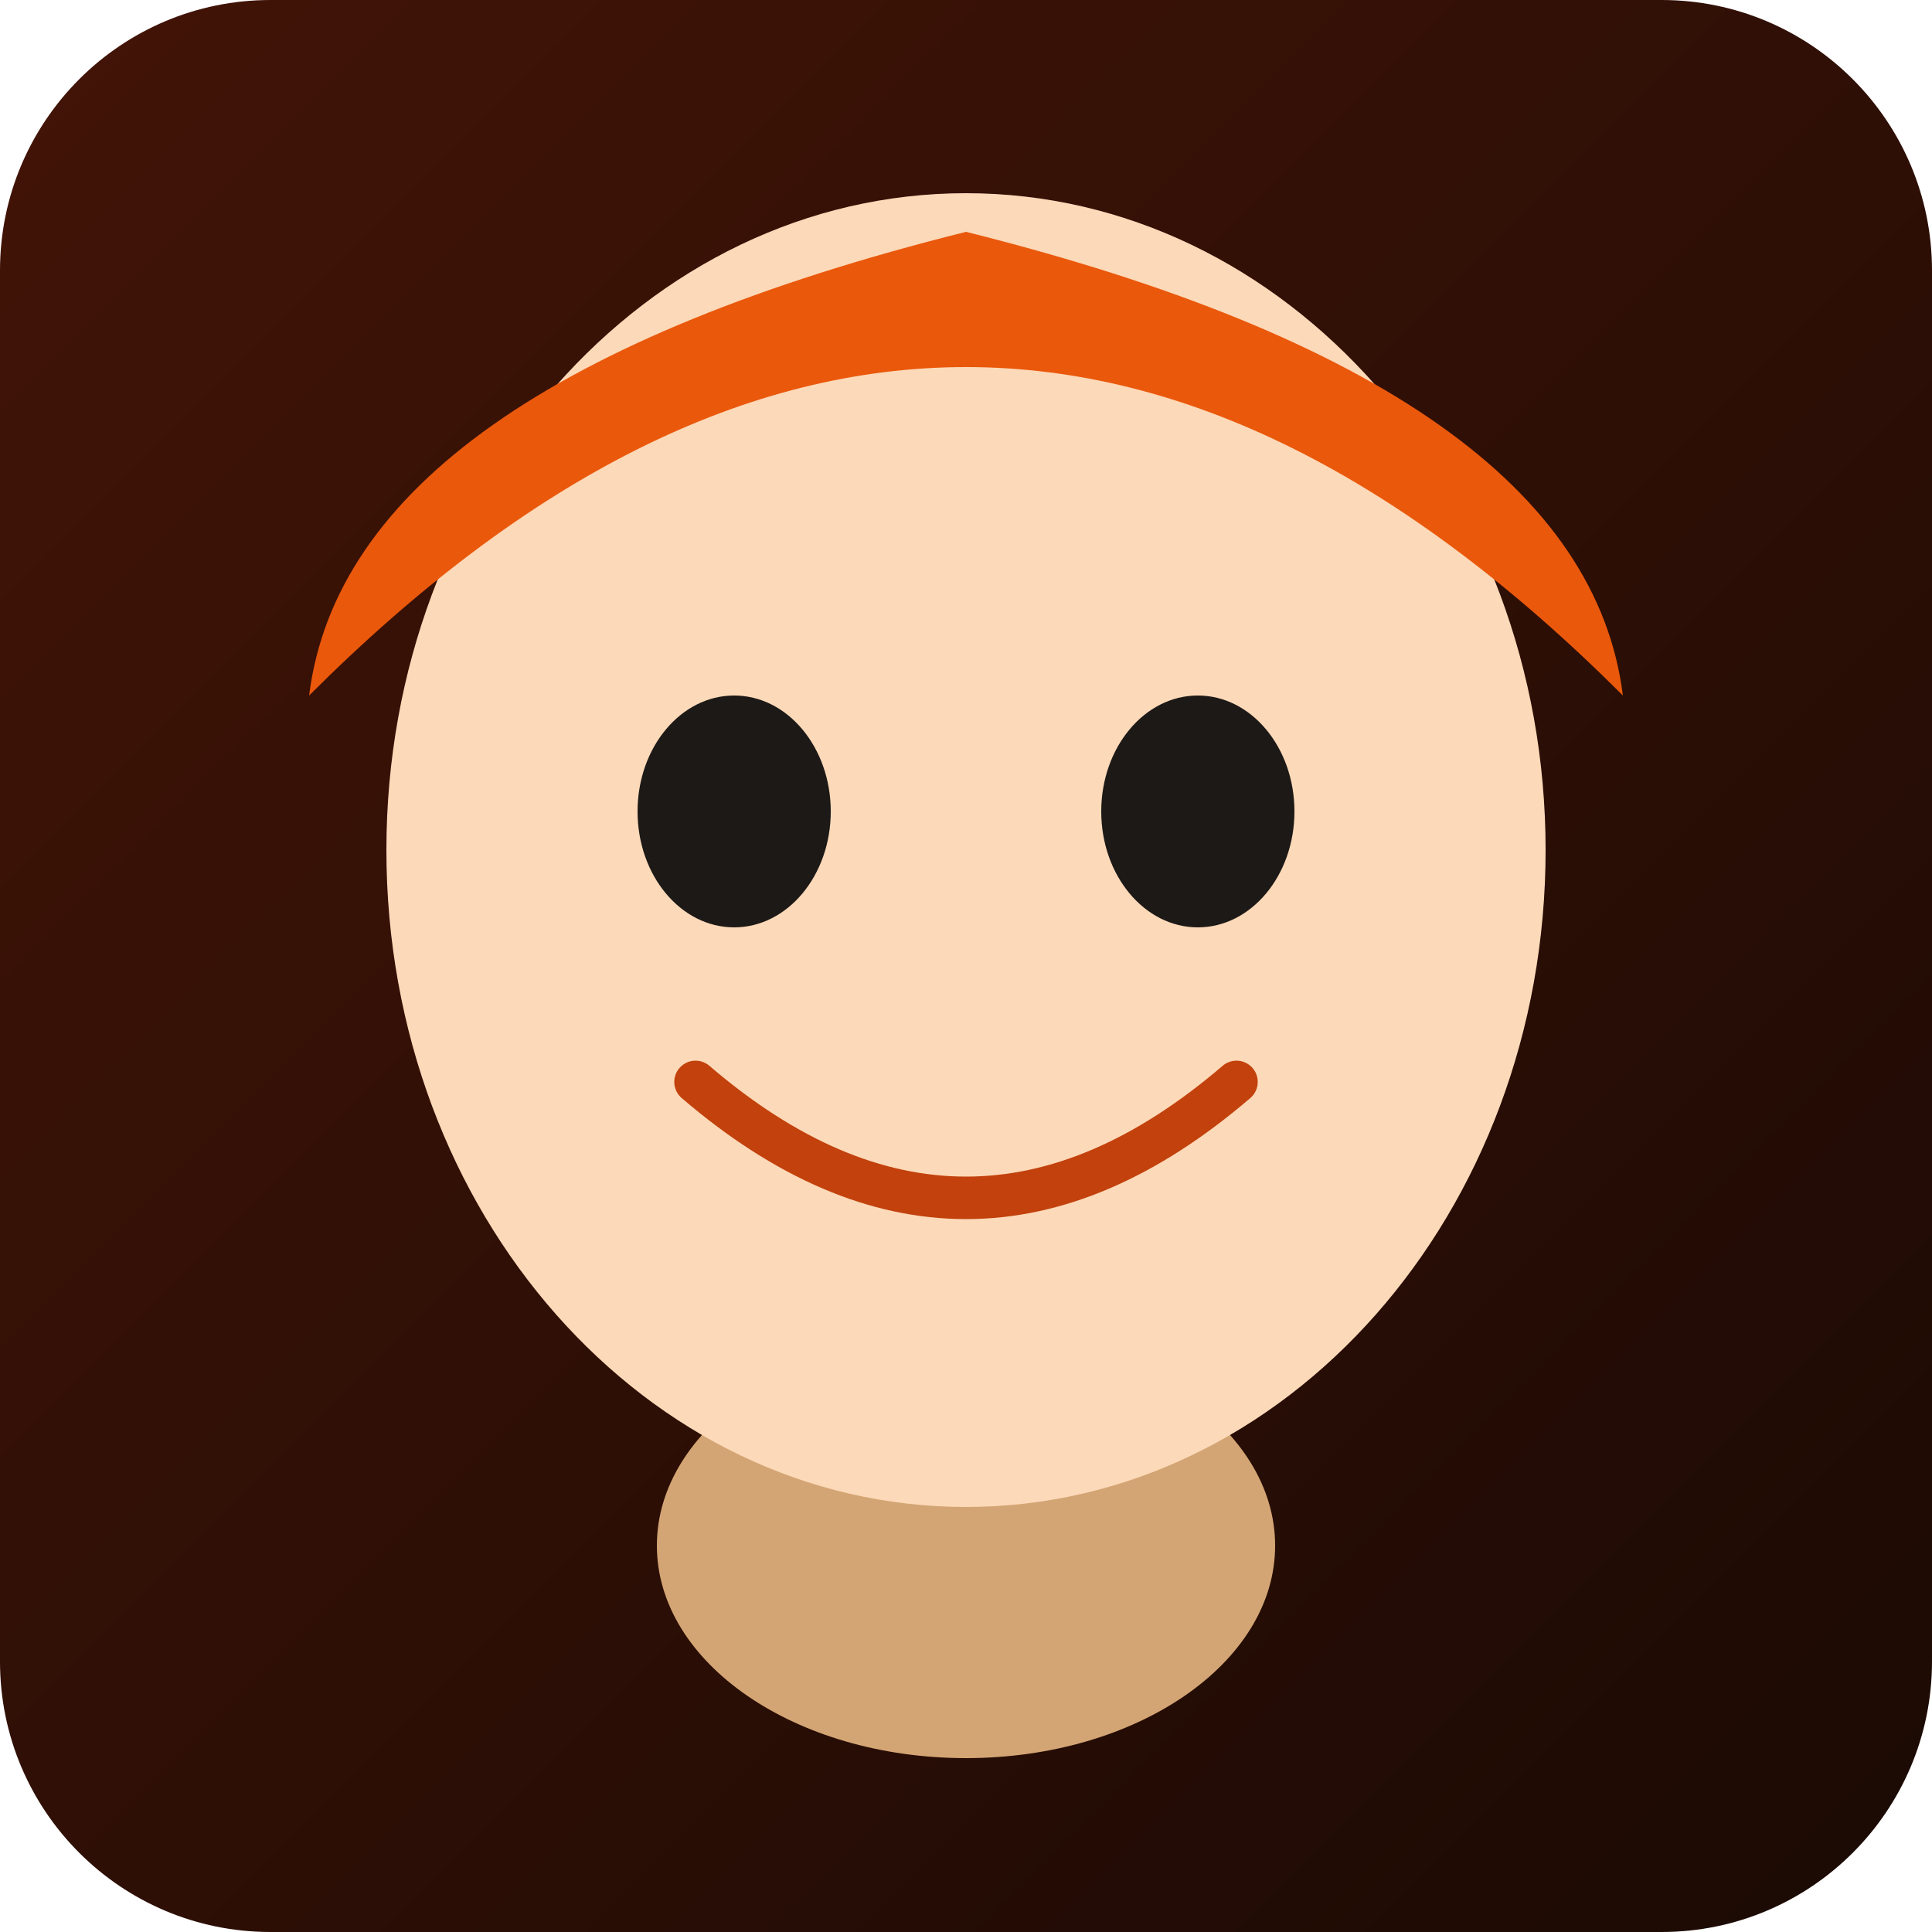
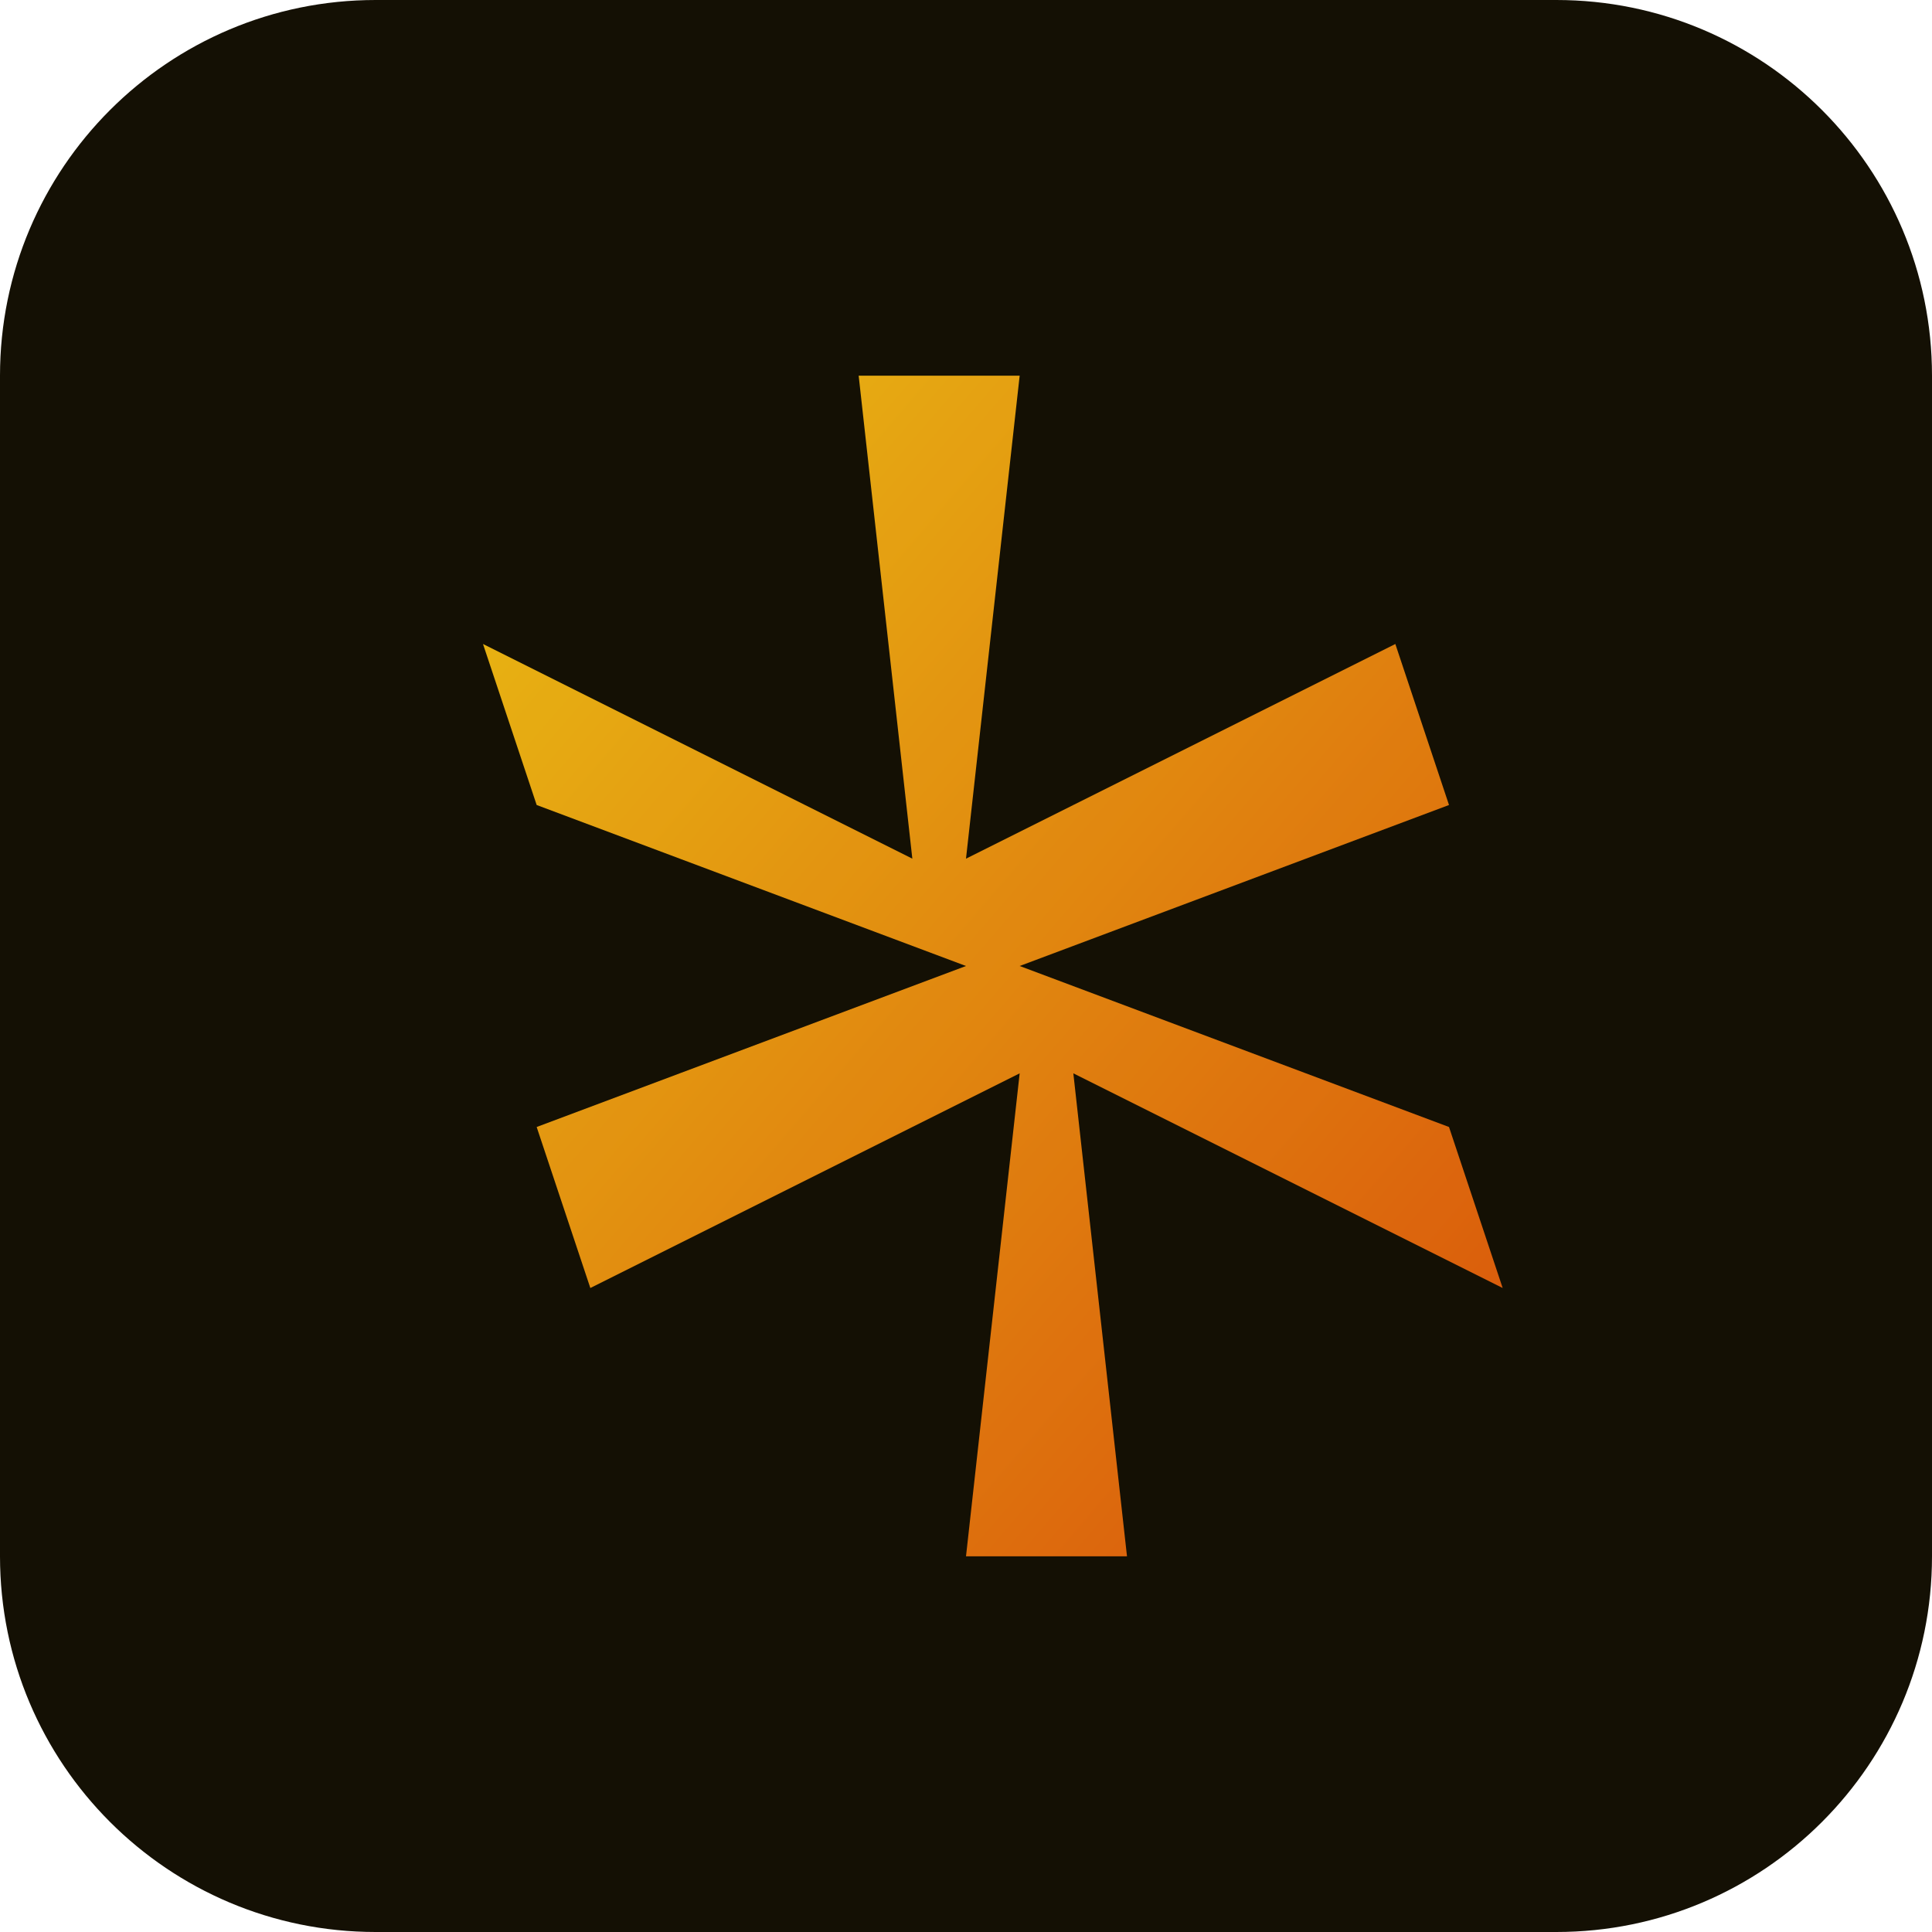
- <svg xmlns="http://www.w3.org/2000/svg" viewBox="0 0 100 100" width="100" height="100">
+ <svg xmlns="http://www.w3.org/2000/svg" width="72" height="72" viewBox="0 0 72 72" role="img" aria-label="">
  <defs>
-     <linearGradient id="g" x1="0" y1="0" x2="1" y2="1">
-       <stop offset="0%" stop-color="#431407" />
-       <stop offset="100%" stop-color="#1a0a04" />
+     <linearGradient id="k" x1="0%" y1="0%" x2="100%" y2="100%">
+       <stop offset="0%" stop-color="#facc15" />
+       <stop offset="100%" stop-color="#ea580c" />
    </linearGradient>
  </defs>
-   <rect width="100" height="100" fill="url(#g)" rx="14" />
-   <ellipse cx="50" cy="80" rx="16" ry="11" fill="#d4a574" />
-   <ellipse cx="50" cy="44" rx="30" ry="34" fill="#fcd9b8" />
-   <path d="M16 36 Q50 2 84 36 Q82 20 50 12 Q18 20 16 36" fill="#ea580c" />
-   <ellipse cx="38" cy="42" rx="5" ry="6" fill="#1c1917" />
-   <ellipse cx="62" cy="42" rx="5" ry="6" fill="#1c1917" />
-   <path d="M36 56 Q50 68 64 56" stroke="#c2410c" stroke-width="2.2" fill="none" stroke-linecap="round" />
+   <rect width="72" height="72" rx="14" fill="#141004" />
+   <path fill="url(#k)" d="M38 14h-6l2 18-16-8 2 6 16 6-16 6 2 6 16-8-2 18h6l-2-18 16 8-2-6-16-6 16-6-2-6-16 8z" opacity="0.92" />
</svg>
